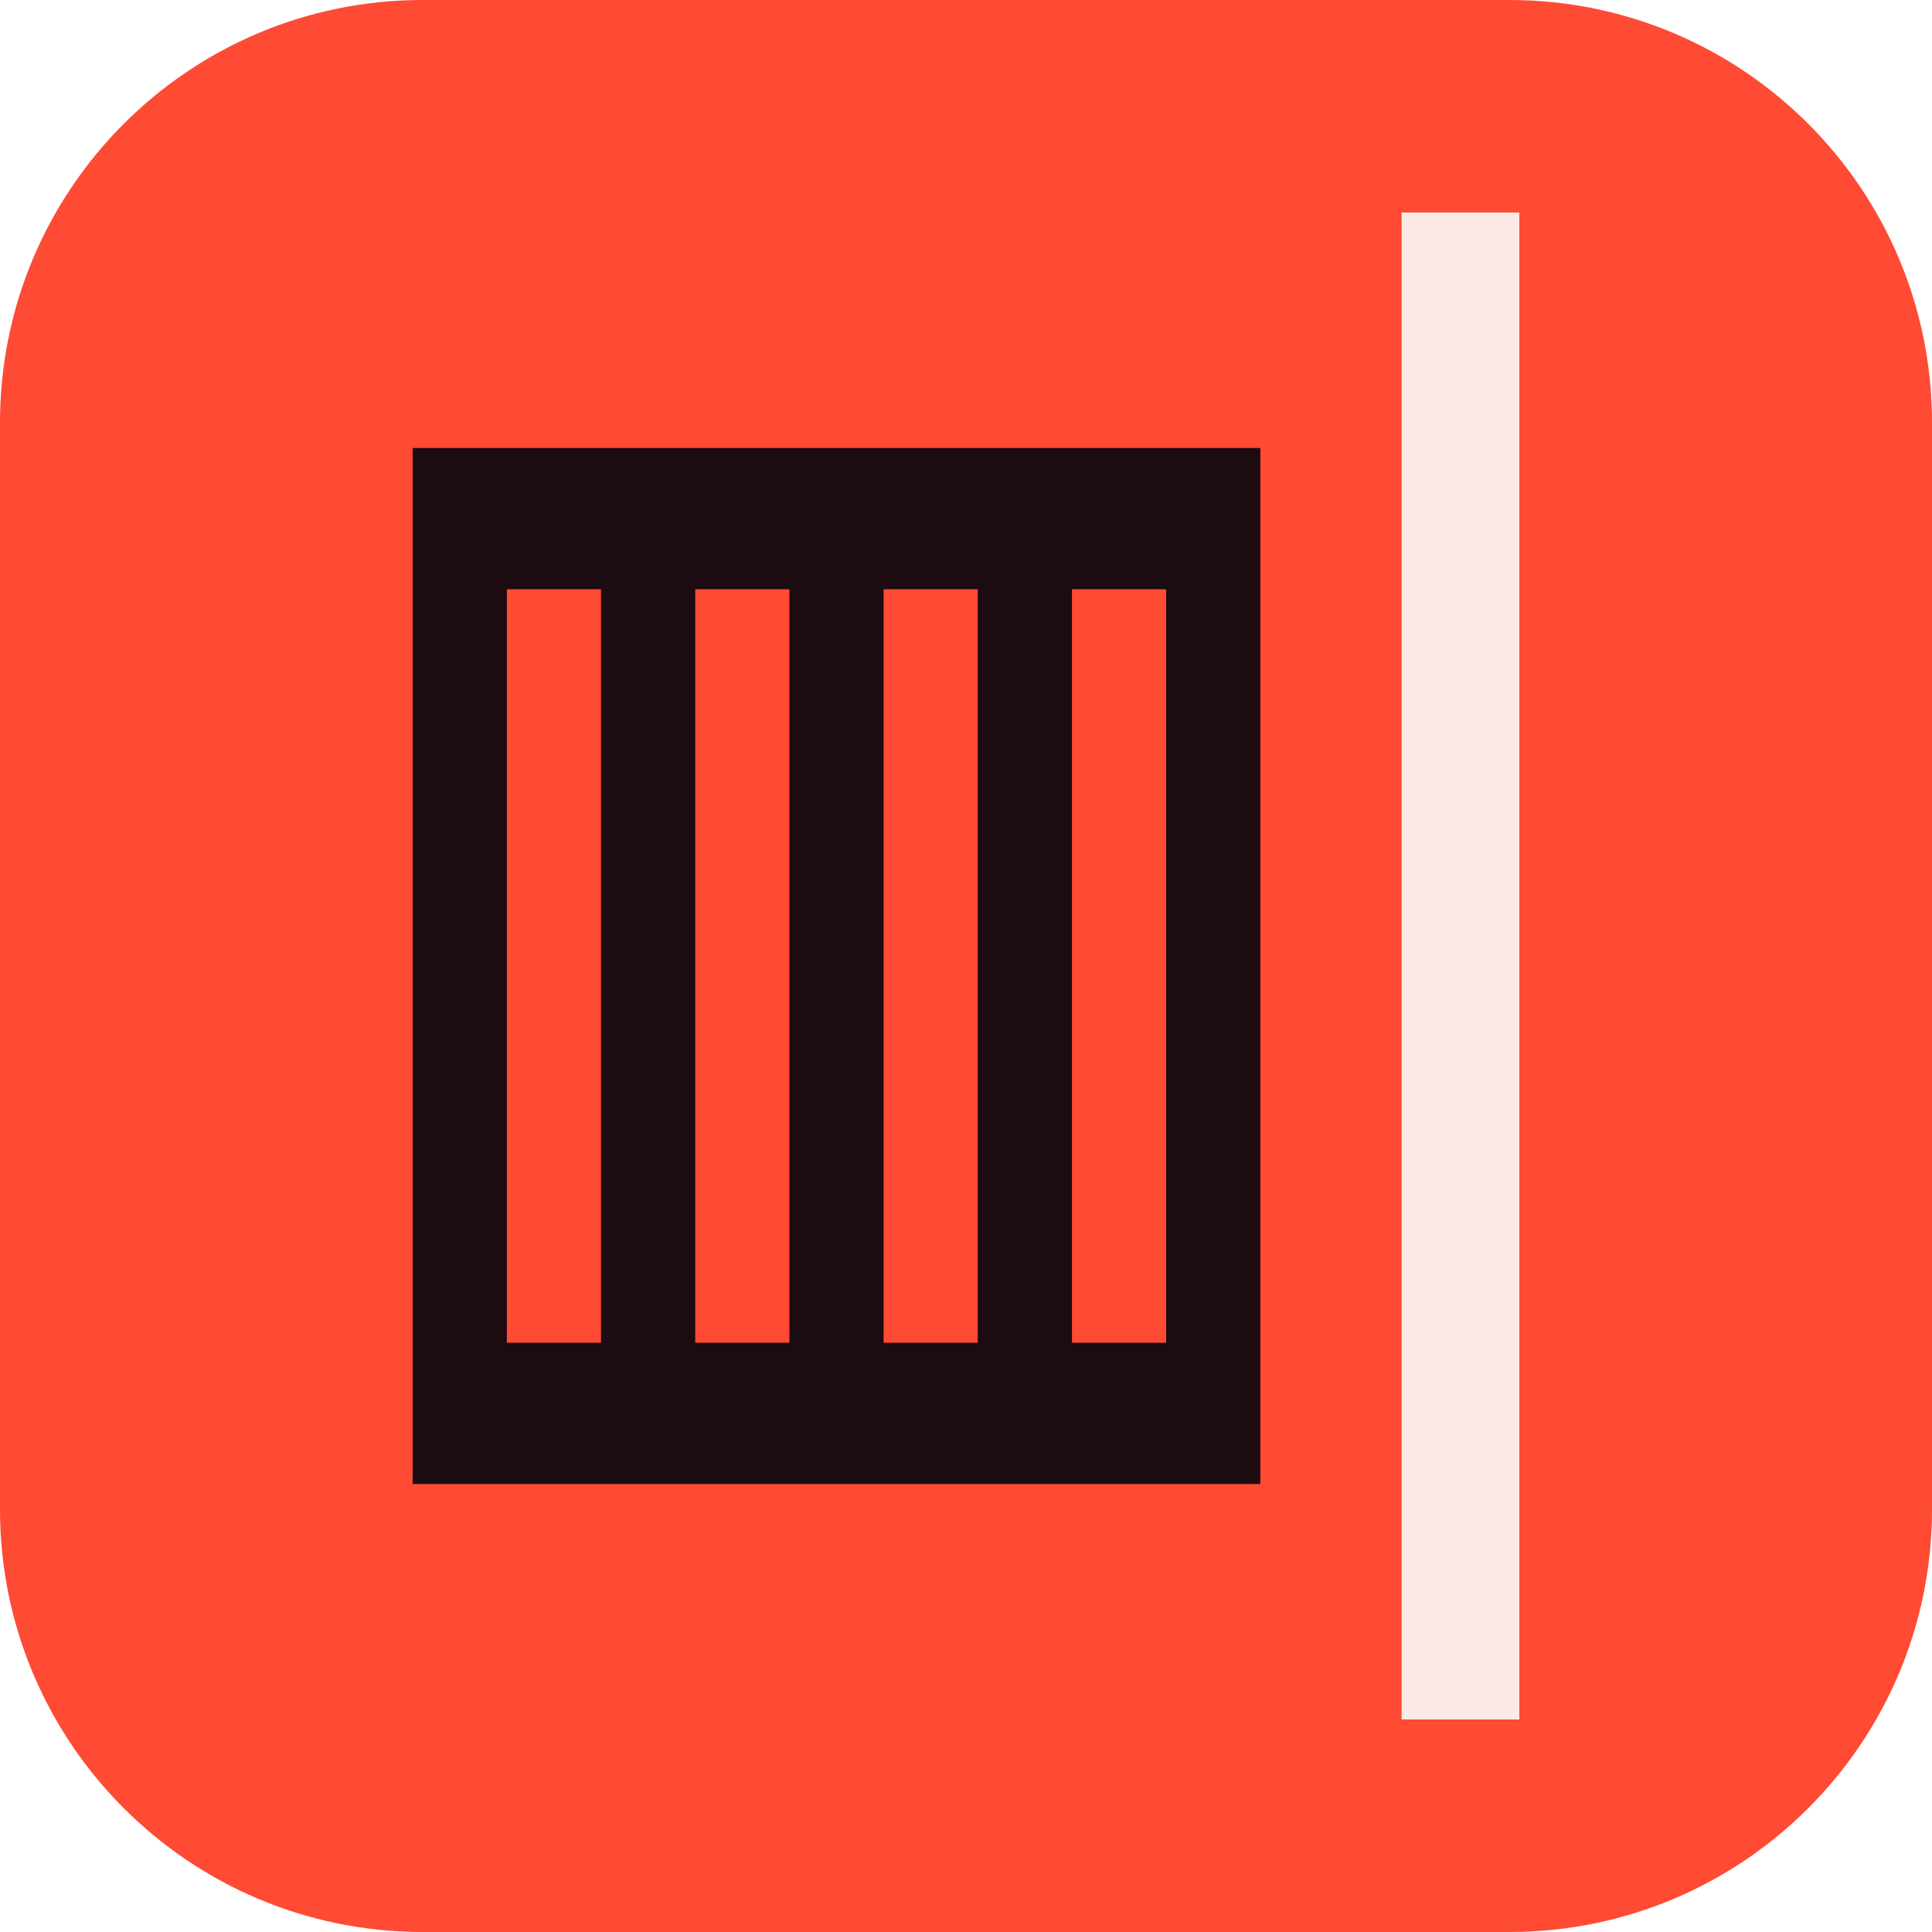
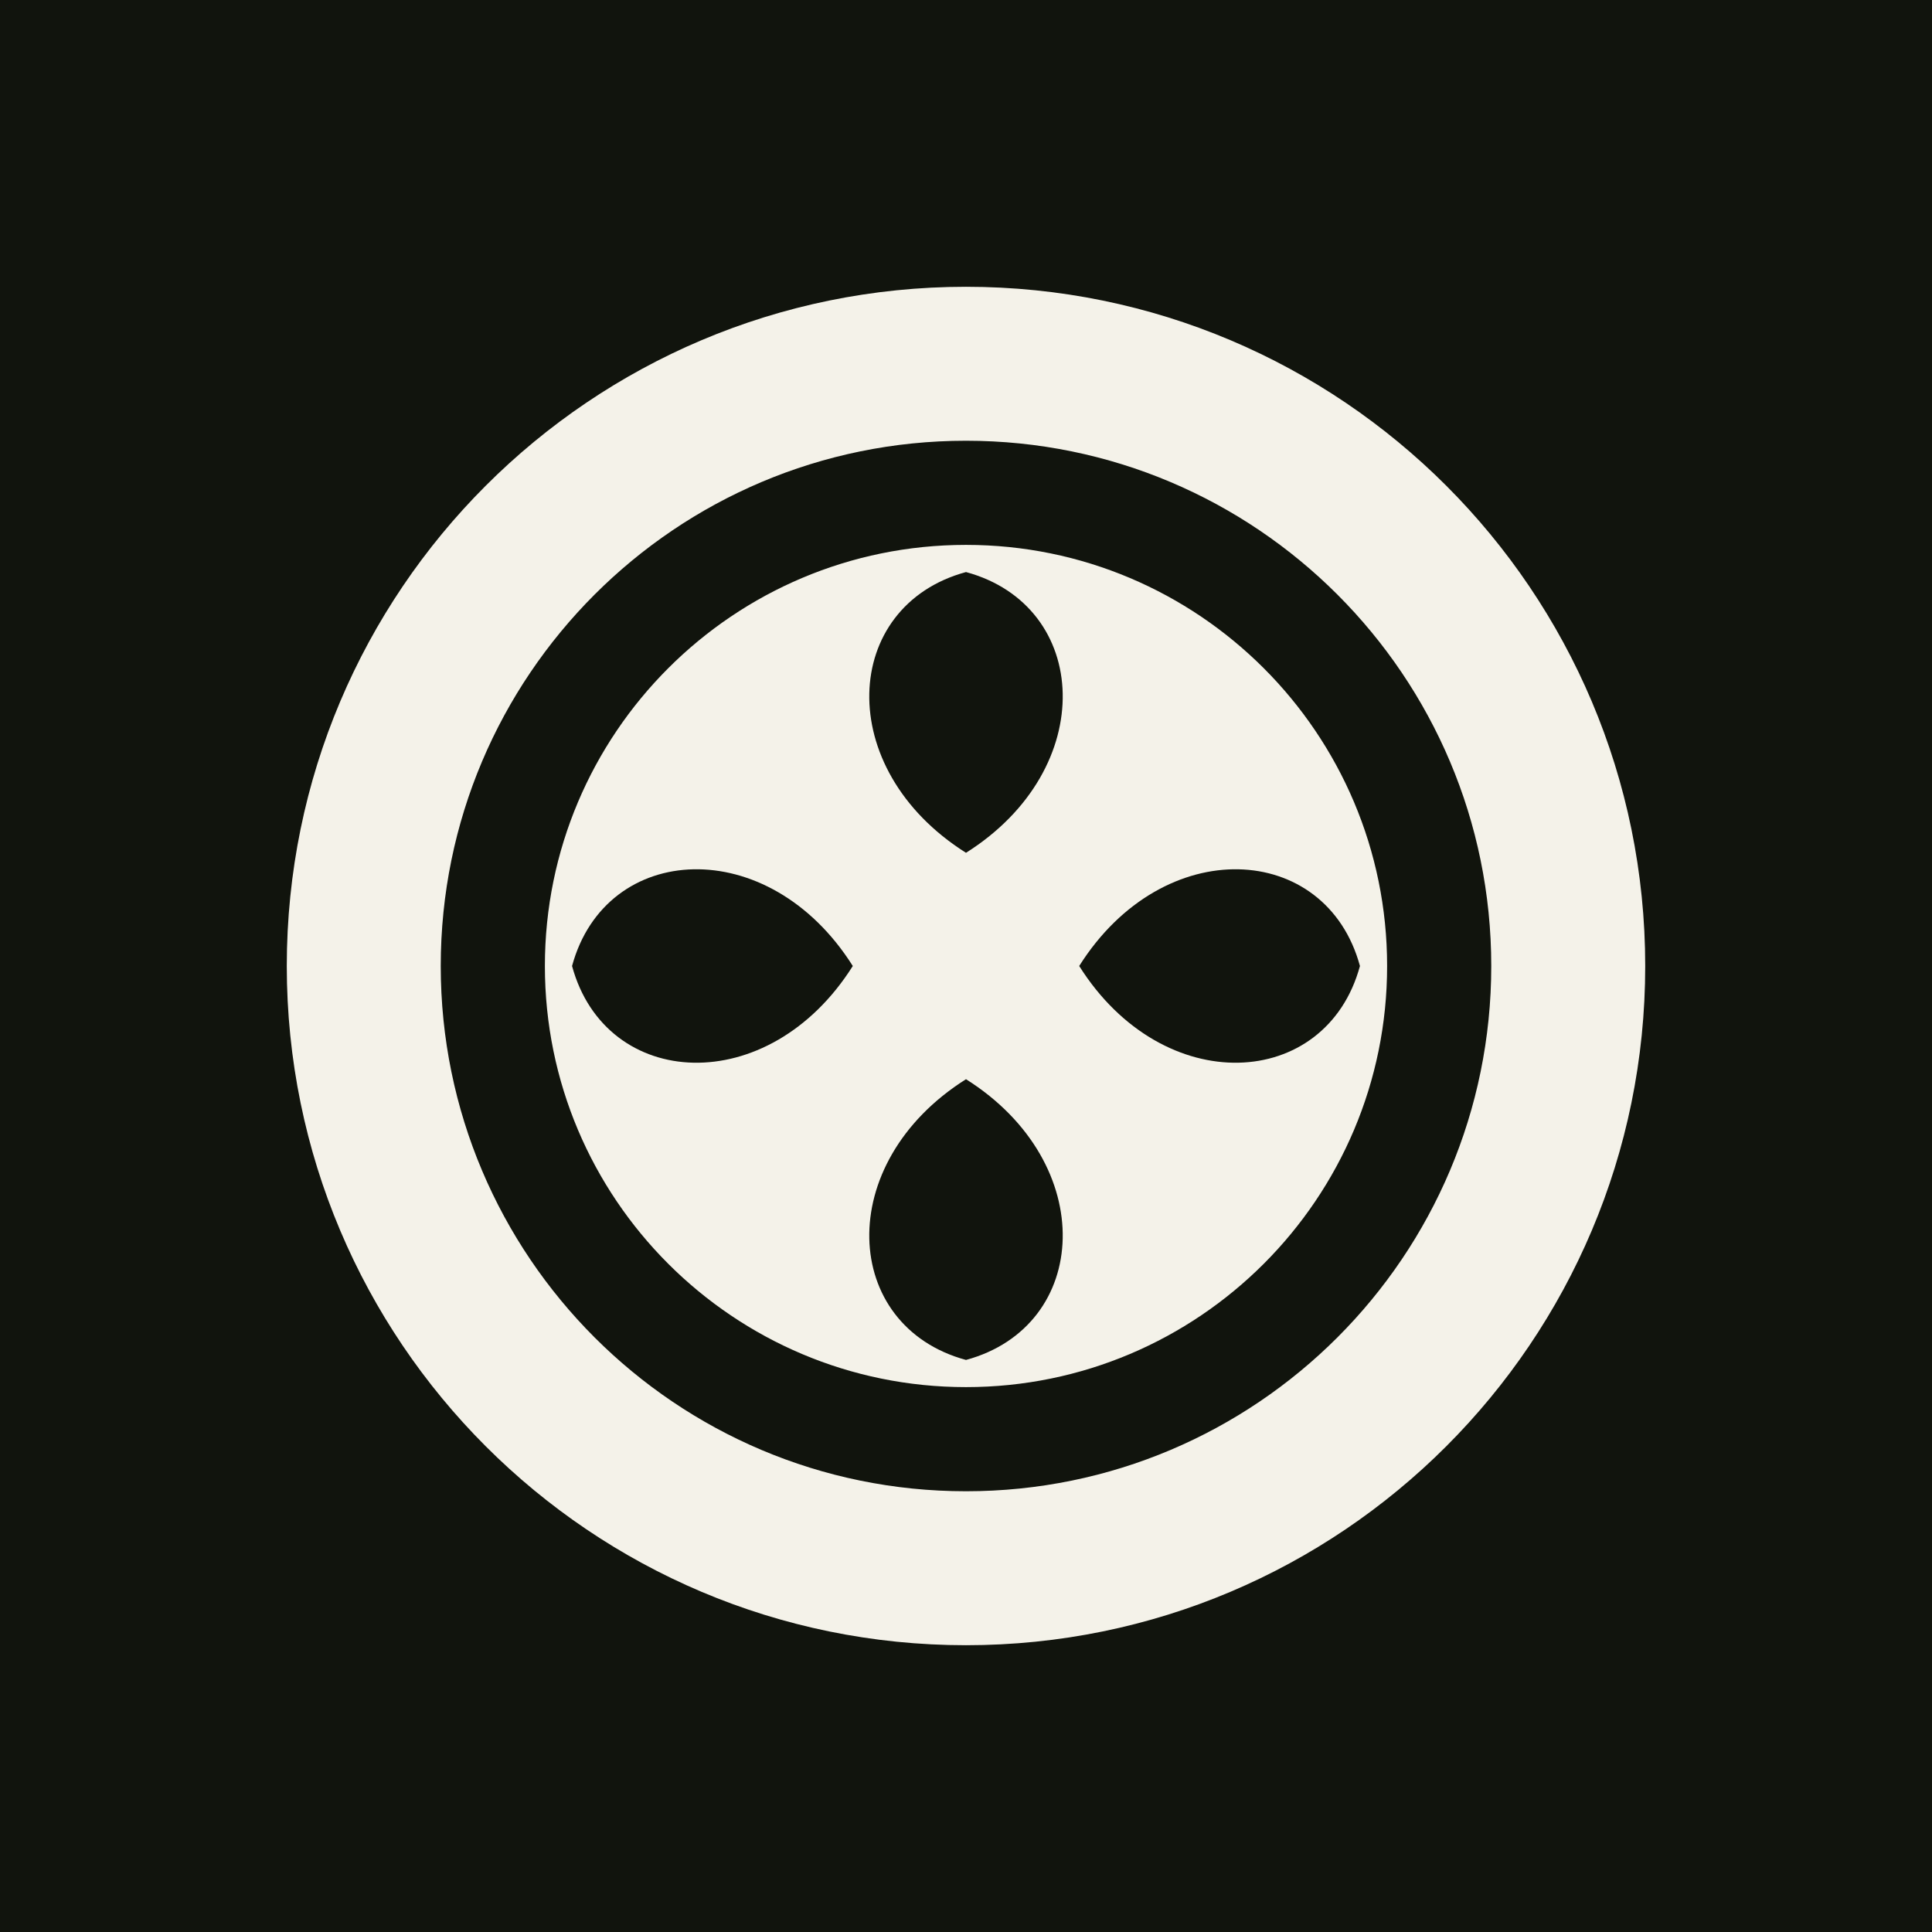
- <svg xmlns="http://www.w3.org/2000/svg" viewBox="0 0 64 64" width="64" height="64" role="img" aria-label="Halation">
-   <rect width="64" height="64" rx="14" fill="#ff4a34" />
-   <g transform="translate(7.43 7.04) scale(0.78)">
-     <path d="M8 10H44V54H8ZM12 16H16V48H12ZM20 16H24V48H20ZM28 16H32V48H28ZM36 16H40V48H36Z" fill="#1c0b10" fill-rule="evenodd" />
-     <path d="M50 0H55V64H50Z" fill="#fbeae6" />
+ <svg xmlns="http://www.w3.org/2000/svg" viewBox="0 0 64 64" width="64" height="64" role="img" aria-label="Kanon">
+   <rect width="64" height="64" fill="#11140D" />
+   <g transform="translate(8 8) scale(0.75)">
+     <path fill="#F4F2E9" fill-rule="evenodd" d="M2 32A30 30 0 1 0 62 32A30 30 0 1 0 2 32ZM8.8 32A23.2 23.2 0 1 0 55.2 32A23.2 23.2 0 1 0 8.8 32ZM13.4 32A18.6 18.6 0 1 0 50.6 32A18.6 18.6 0 1 0 13.4 32ZM32 27C37.9 23.28 37.49 16.09 32 14.6C26.51 16.09 26.1 23.28 32 27ZM37 32C40.72 37.9 47.91 37.49 49.4 32C47.91 26.51 40.72 26.1 37 32ZM32 37C26.1 40.72 26.51 47.91 32 49.4C37.49 47.91 37.9 40.72 32 37ZM27 32C23.28 26.1 16.09 26.51 14.6 32C16.09 37.49 23.28 37.9 27 32Z" />
  </g>
</svg>
